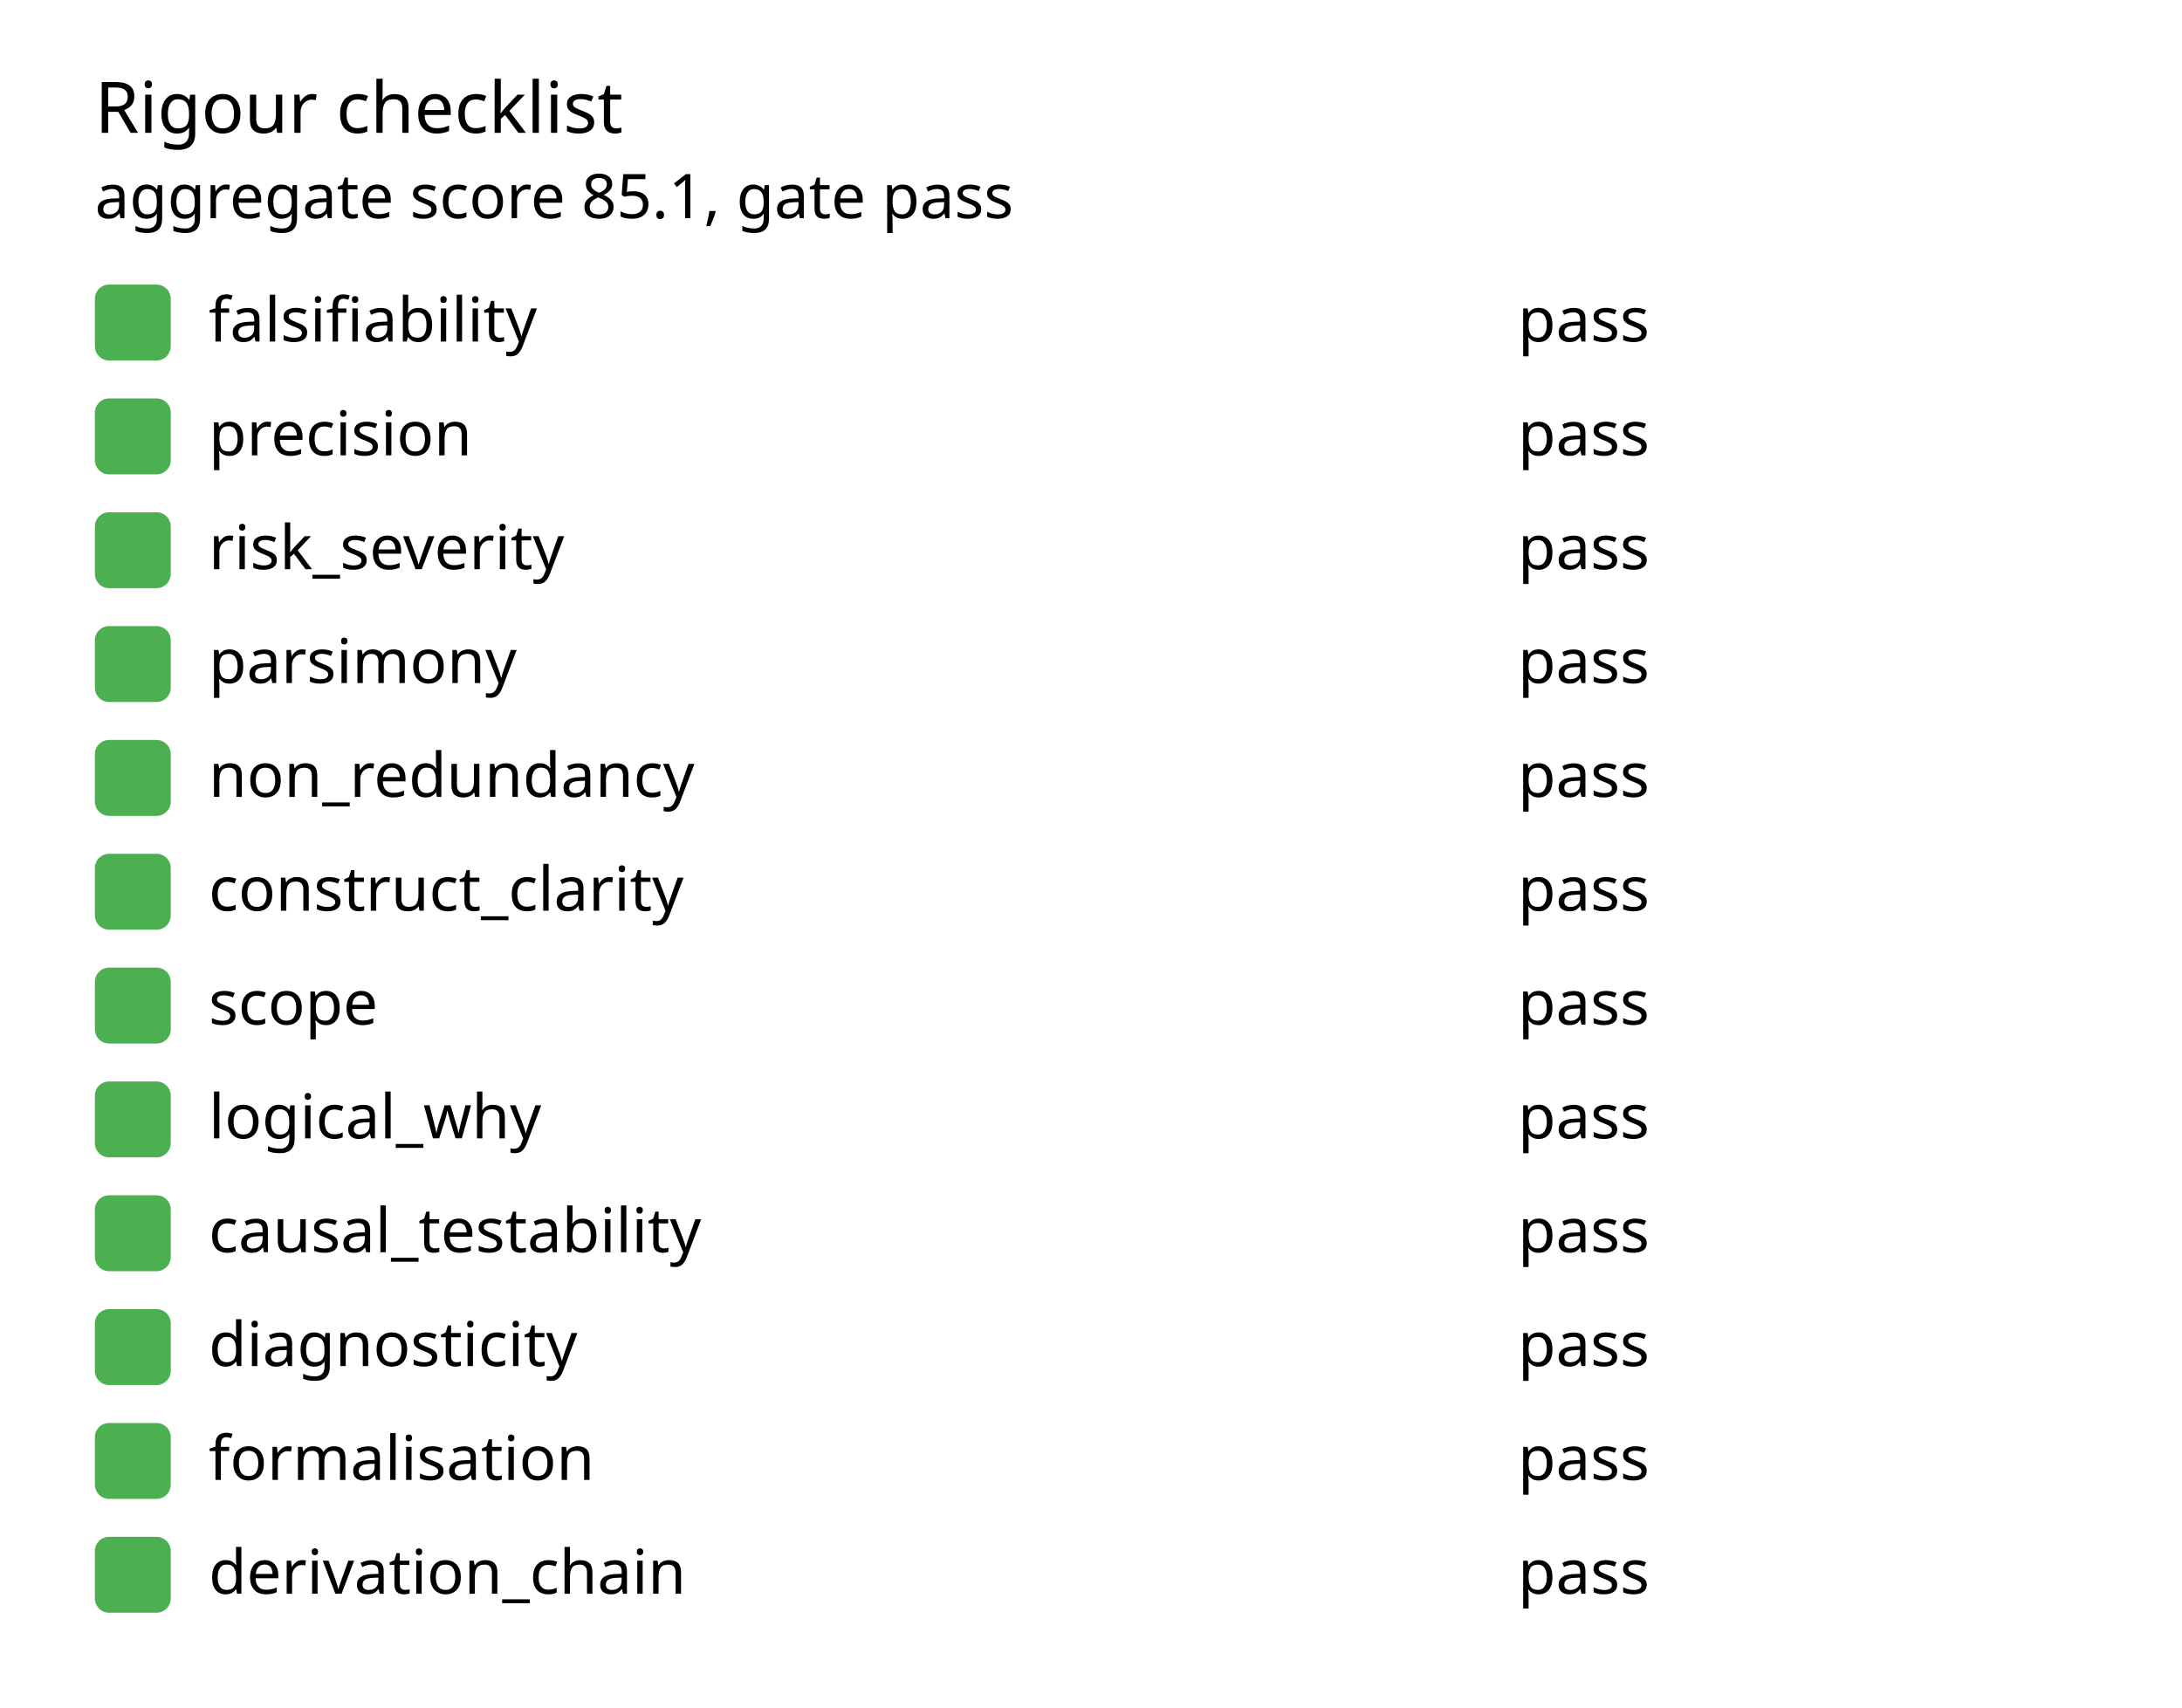
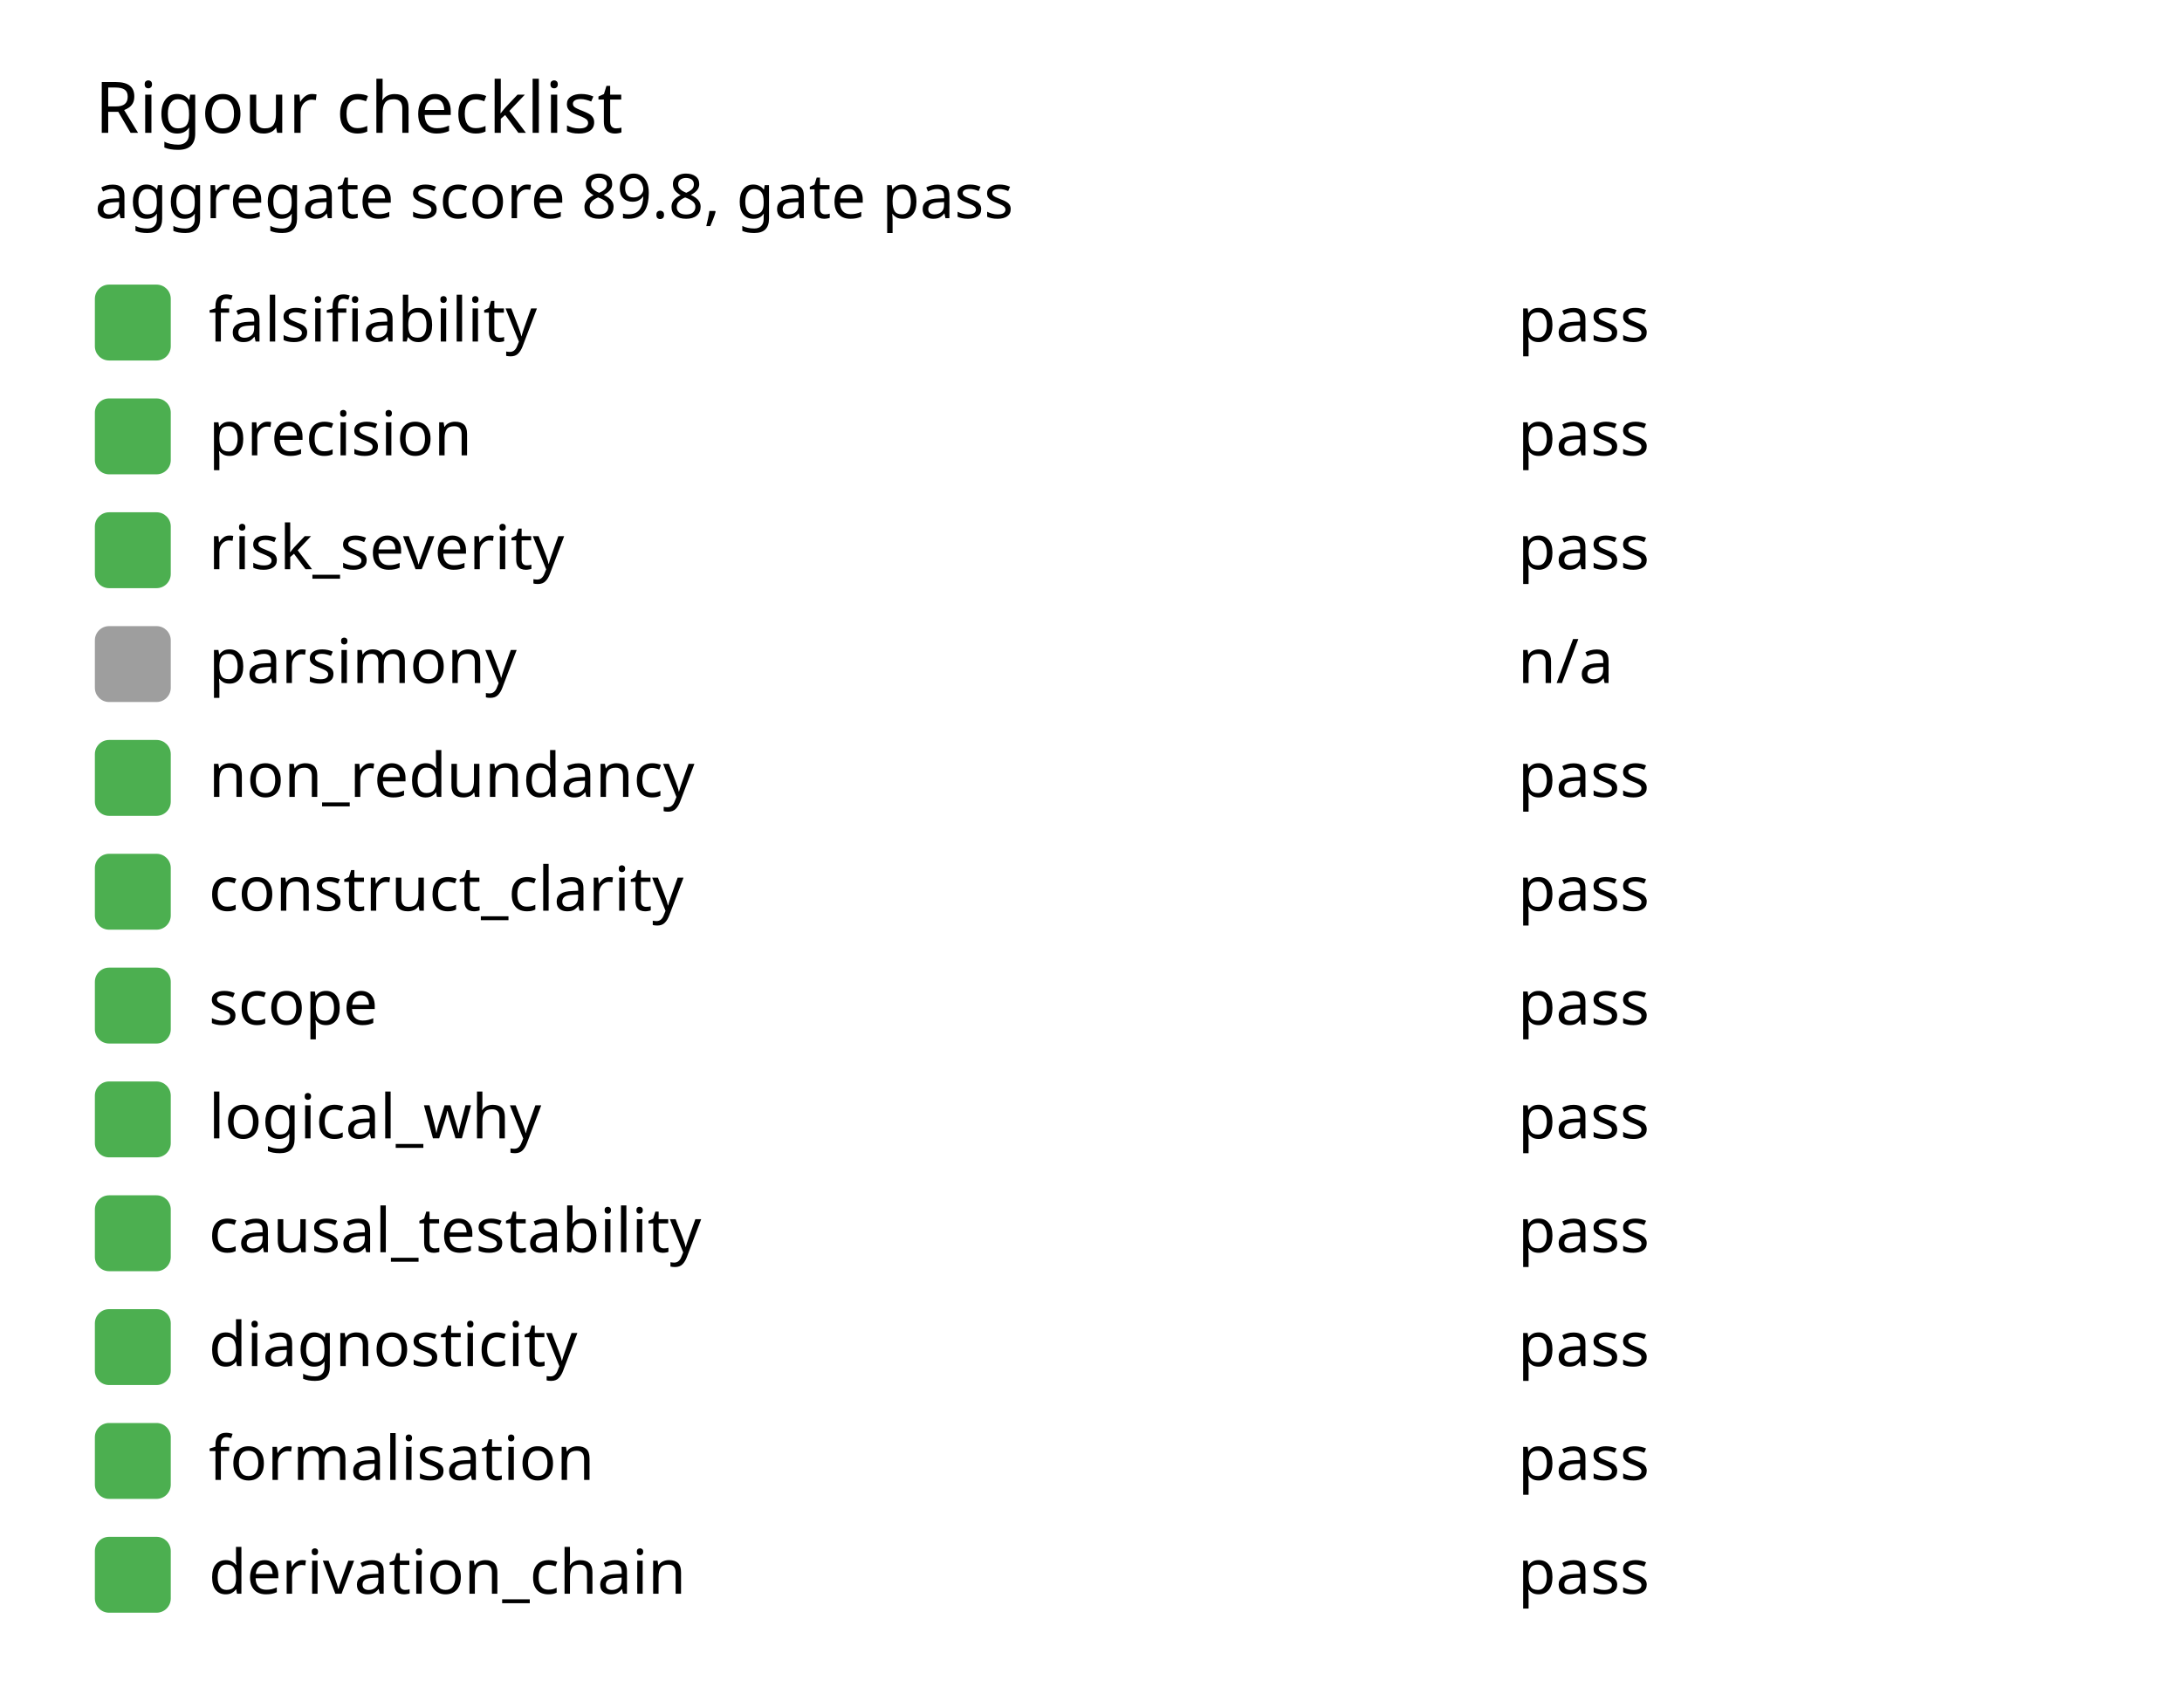
<svg xmlns="http://www.w3.org/2000/svg" width="460" height="360" viewBox="0 0 460 360" font-family="sans-serif" font-size="13">
  <text x="20" y="28" font-size="15">Rigour checklist</text>
-   <text x="20" y="46">aggregate score 85.1, gate pass</text>
+   <text x="20" y="46">aggregate score 89.8, gate pass</text>
  <rect x="20" y="60" width="16" height="16" rx="3" fill="#4caf50" />
  <text x="44" y="72">falsifiability</text>
  <text x="320" y="72">pass</text>
  <rect x="20" y="84" width="16" height="16" rx="3" fill="#4caf50" />
  <text x="44" y="96">precision</text>
  <text x="320" y="96">pass</text>
  <rect x="20" y="108" width="16" height="16" rx="3" fill="#4caf50" />
  <text x="44" y="120">risk_severity</text>
  <text x="320" y="120">pass</text>
-   <rect x="20" y="132" width="16" height="16" rx="3" fill="#4caf50" />
+   <rect x="20" y="132" width="16" height="16" rx="3" fill="#9e9e9e" />
  <text x="44" y="144">parsimony</text>
-   <text x="320" y="144">pass</text>
+   <text x="320" y="144">n/a</text>
  <rect x="20" y="156" width="16" height="16" rx="3" fill="#4caf50" />
  <text x="44" y="168">non_redundancy</text>
  <text x="320" y="168">pass</text>
  <rect x="20" y="180" width="16" height="16" rx="3" fill="#4caf50" />
  <text x="44" y="192">construct_clarity</text>
  <text x="320" y="192">pass</text>
  <rect x="20" y="204" width="16" height="16" rx="3" fill="#4caf50" />
  <text x="44" y="216">scope</text>
  <text x="320" y="216">pass</text>
  <rect x="20" y="228" width="16" height="16" rx="3" fill="#4caf50" />
  <text x="44" y="240">logical_why</text>
  <text x="320" y="240">pass</text>
  <rect x="20" y="252" width="16" height="16" rx="3" fill="#4caf50" />
  <text x="44" y="264">causal_testability</text>
  <text x="320" y="264">pass</text>
  <rect x="20" y="276" width="16" height="16" rx="3" fill="#4caf50" />
  <text x="44" y="288">diagnosticity</text>
  <text x="320" y="288">pass</text>
  <rect x="20" y="300" width="16" height="16" rx="3" fill="#4caf50" />
  <text x="44" y="312">formalisation</text>
  <text x="320" y="312">pass</text>
  <rect x="20" y="324" width="16" height="16" rx="3" fill="#4caf50" />
  <text x="44" y="336">derivation_chain</text>
  <text x="320" y="336">pass</text>
</svg>
